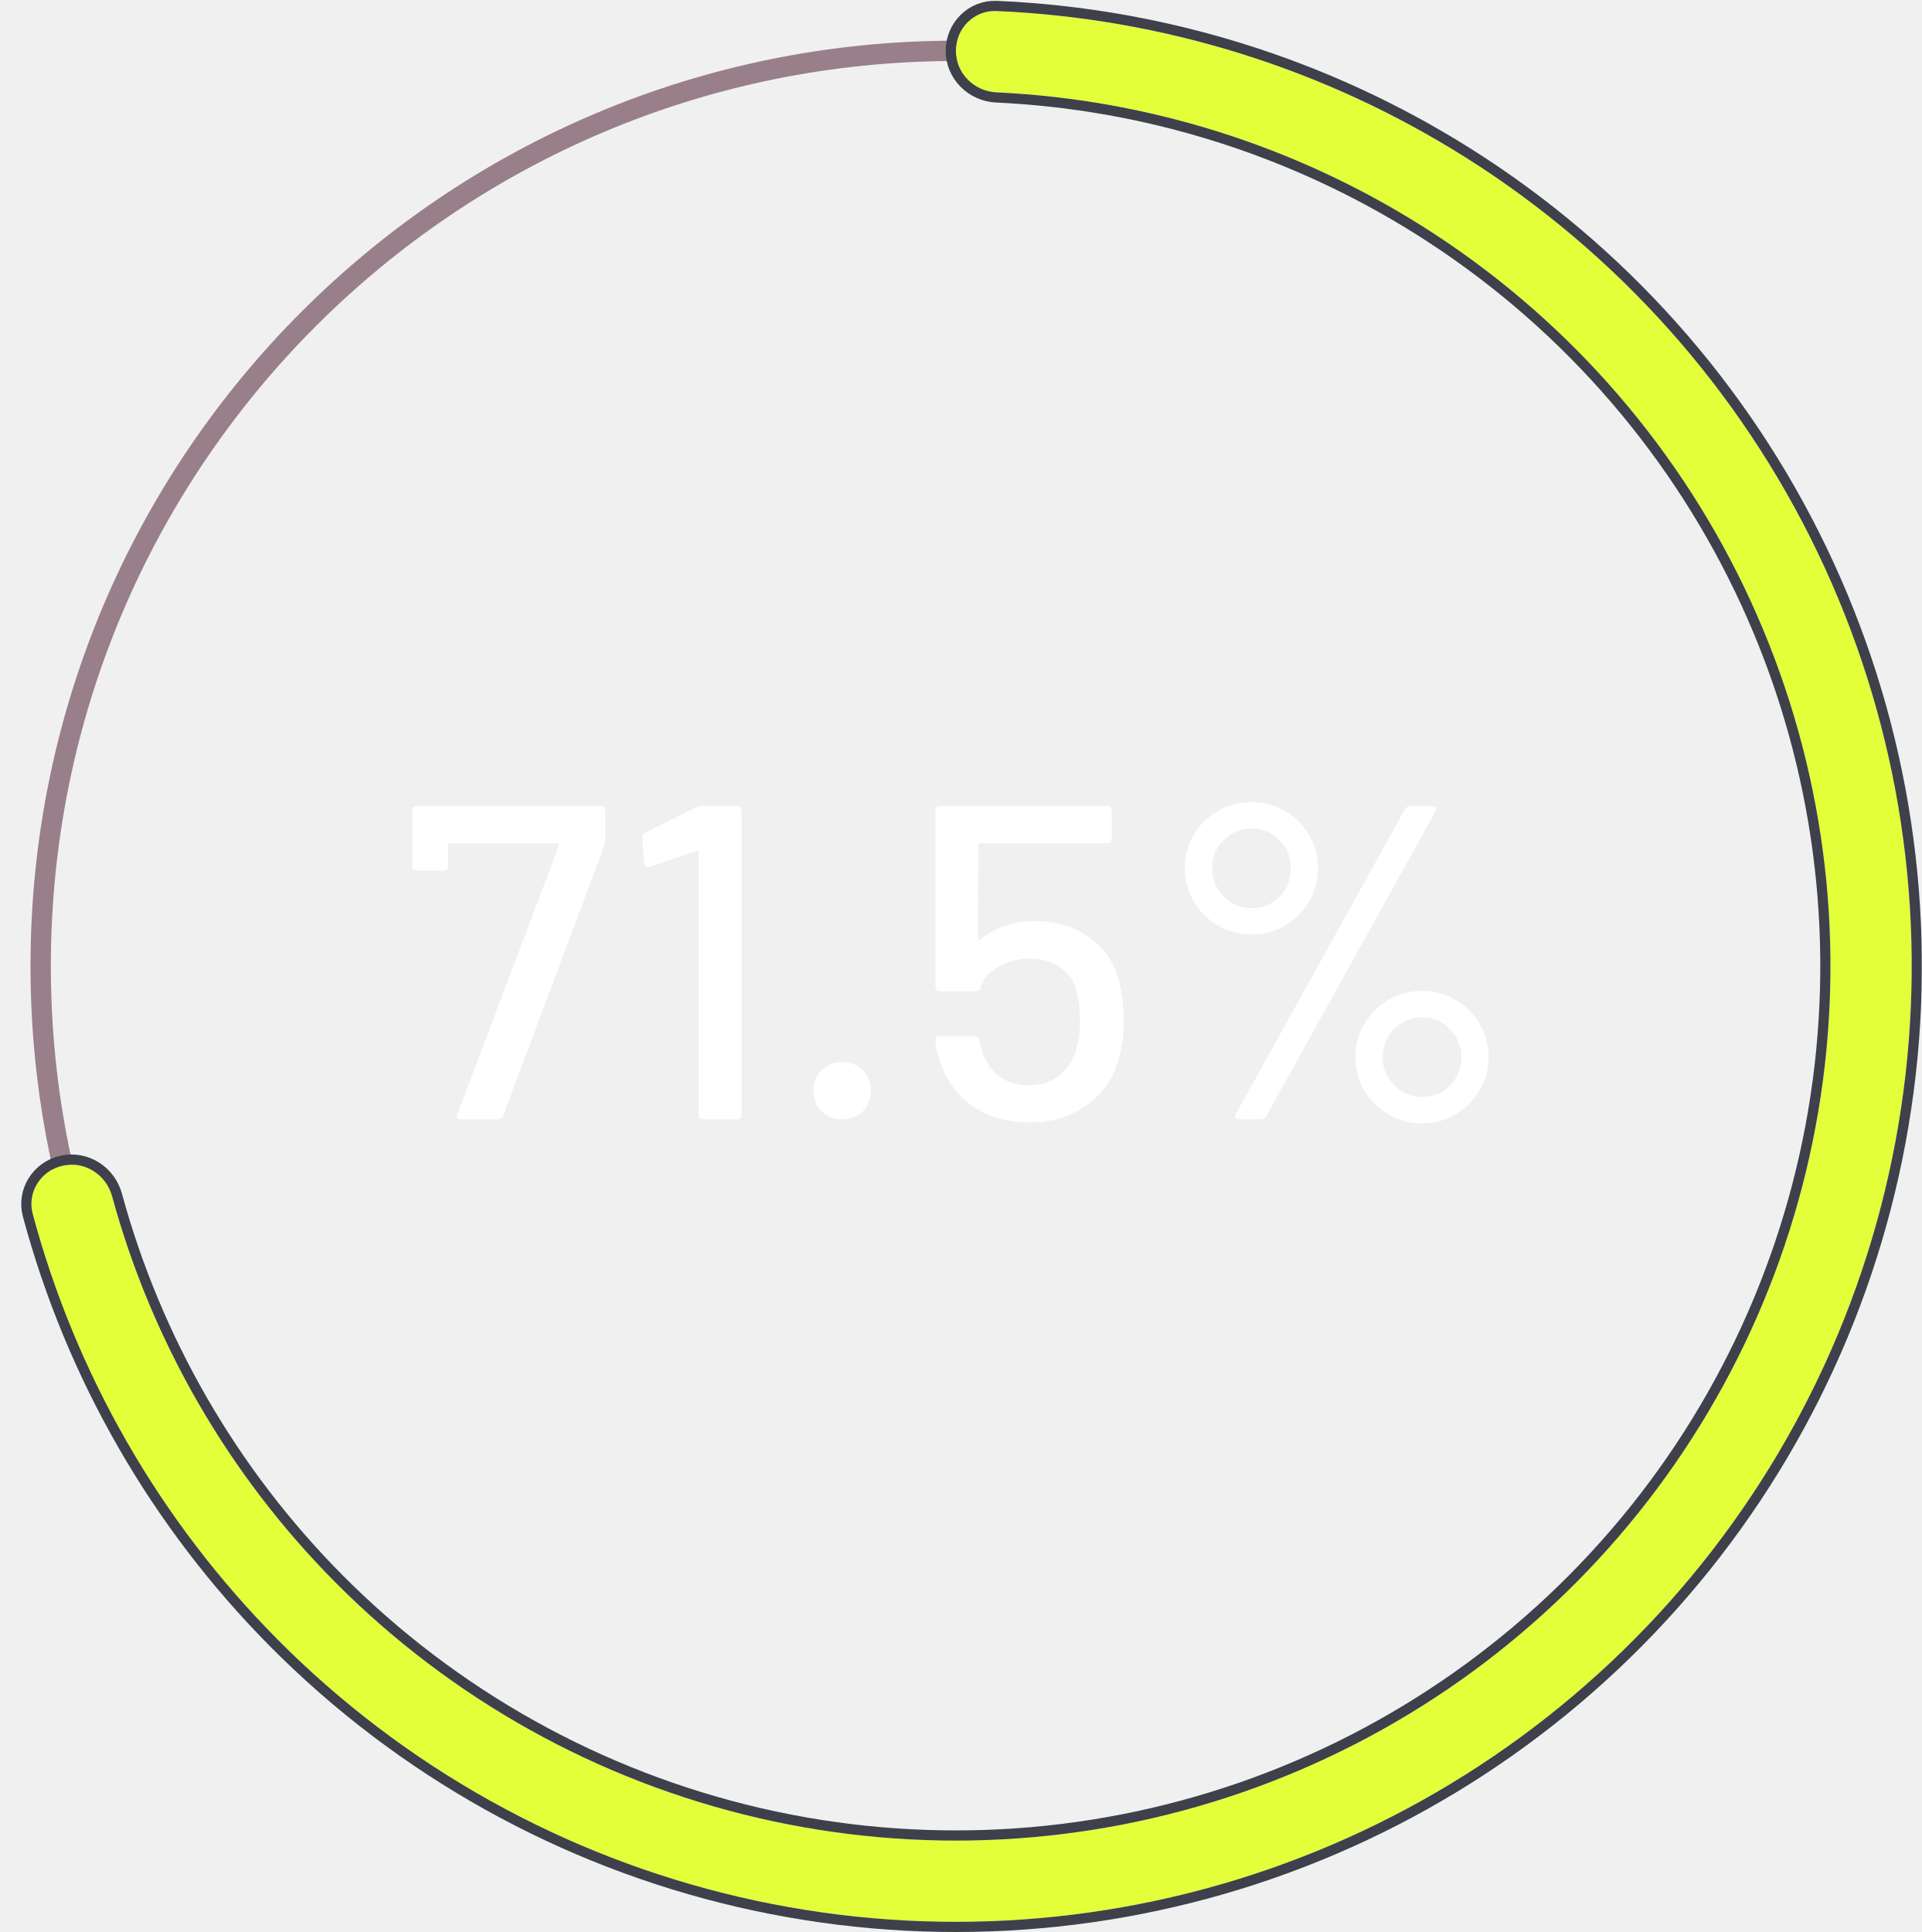
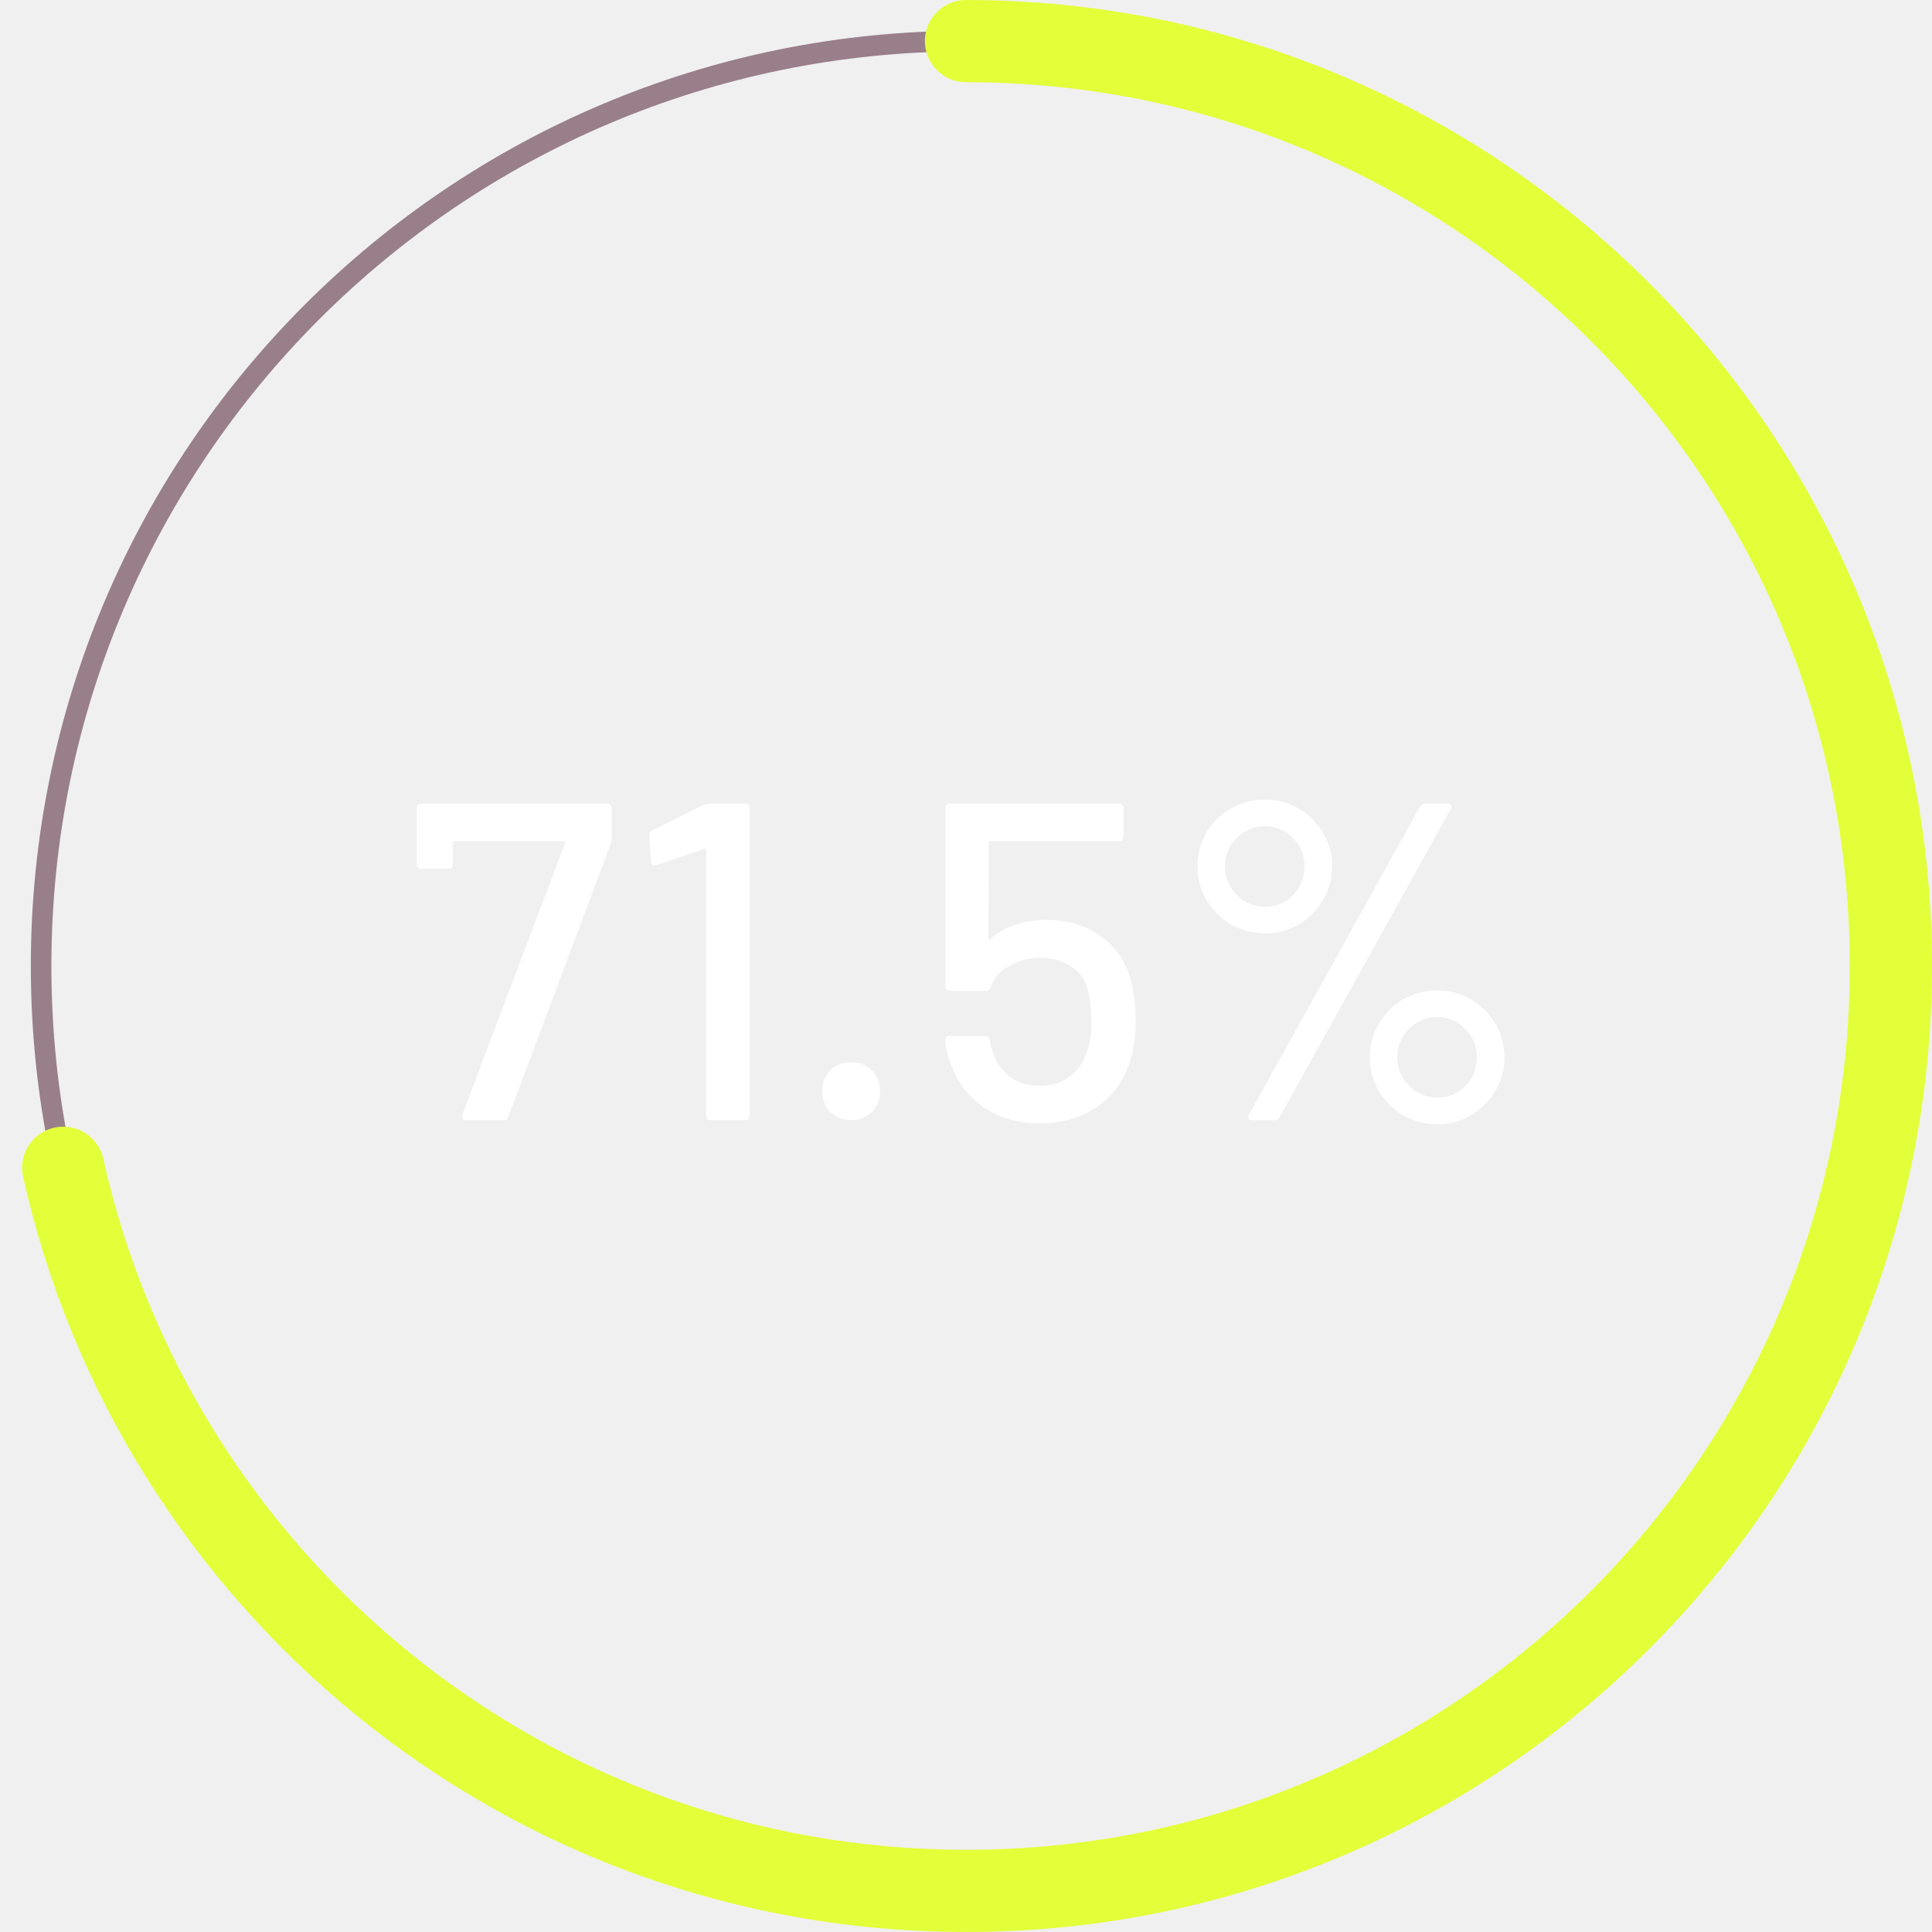
- <svg xmlns="http://www.w3.org/2000/svg" width="189" height="190" viewBox="0 0 189 190" fill="none">
-   <circle cx="94" cy="95" r="90" stroke="#997F8A" stroke-width="2" />
-   <mask id="path-2-outside-1_31:3230" maskUnits="userSpaceOnUse" x="2" y="0" width="187" height="190" fill="black">
-     <rect fill="white" x="2" width="187" height="190" />
-     <path d="M94 4.995C94 2.789 95.79 0.991 97.994 1.085C114.312 1.779 130.193 6.714 144.056 15.436C159.048 24.868 171.07 38.343 178.737 54.31C186.404 70.277 189.404 88.085 187.391 105.682C185.378 123.279 178.435 139.95 167.36 153.773C156.286 167.596 141.532 178.009 124.797 183.812C108.063 189.615 90.029 190.572 72.775 186.572C55.52 182.573 39.746 173.78 27.271 161.207C15.736 149.58 7.455 135.158 3.218 119.385C2.646 117.254 4.009 115.115 6.163 114.634C8.316 114.153 10.442 115.511 11.023 117.64C14.926 131.945 22.468 145.021 32.943 155.579C44.358 167.084 58.791 175.129 74.579 178.789C90.367 182.448 106.867 181.573 122.179 176.263C137.492 170.953 150.992 161.425 161.125 148.777C171.258 136.129 177.611 120.875 179.453 104.774C181.295 88.672 178.55 72.378 171.534 57.769C164.519 43.159 153.519 30.829 139.801 22.199C127.212 14.279 112.805 9.771 97.994 9.083C95.79 8.98 94 7.201 94 4.995Z" />
-   </mask>
-   <path d="M94 4.995C94 2.789 95.79 0.991 97.994 1.085C114.312 1.779 130.193 6.714 144.056 15.436C159.048 24.868 171.07 38.343 178.737 54.31C186.404 70.277 189.404 88.085 187.391 105.682C185.378 123.279 178.435 139.95 167.36 153.773C156.286 167.596 141.532 178.009 124.797 183.812C108.063 189.615 90.029 190.572 72.775 186.572C55.52 182.573 39.746 173.78 27.271 161.207C15.736 149.58 7.455 135.158 3.218 119.385C2.646 117.254 4.009 115.115 6.163 114.634C8.316 114.153 10.442 115.511 11.023 117.64C14.926 131.945 22.468 145.021 32.943 155.579C44.358 167.084 58.791 175.129 74.579 178.789C90.367 182.448 106.867 181.573 122.179 176.263C137.492 170.953 150.992 161.425 161.125 148.777C171.258 136.129 177.611 120.875 179.453 104.774C181.295 88.672 178.55 72.378 171.534 57.769C164.519 43.159 153.519 30.829 139.801 22.199C127.212 14.279 112.805 9.771 97.994 9.083C95.79 8.98 94 7.201 94 4.995Z" fill="#E3FF39" />
-   <path d="M94 4.995C94 2.789 95.79 0.991 97.994 1.085C114.312 1.779 130.193 6.714 144.056 15.436C159.048 24.868 171.07 38.343 178.737 54.31C186.404 70.277 189.404 88.085 187.391 105.682C185.378 123.279 178.435 139.95 167.36 153.773C156.286 167.596 141.532 178.009 124.797 183.812C108.063 189.615 90.029 190.572 72.775 186.572C55.52 182.573 39.746 173.78 27.271 161.207C15.736 149.58 7.455 135.158 3.218 119.385C2.646 117.254 4.009 115.115 6.163 114.634C8.316 114.153 10.442 115.511 11.023 117.64C14.926 131.945 22.468 145.021 32.943 155.579C44.358 167.084 58.791 175.129 74.579 178.789C90.367 182.448 106.867 181.573 122.179 176.263C137.492 170.953 150.992 161.425 161.125 148.777C171.258 136.129 177.611 120.875 179.453 104.774C181.295 88.672 178.55 72.378 171.534 57.769C164.519 43.159 153.519 30.829 139.801 22.199C127.212 14.279 112.805 9.771 97.994 9.083C95.79 8.98 94 7.201 94 4.995Z" stroke="#3E404C" stroke-width="2" mask="url(#path-2-outside-1_31:3230)" />
-   <path d="M45.339 110.077C45.192 110.077 45.075 110.033 44.987 109.945C44.928 109.828 44.928 109.696 44.987 109.549L54.975 83.149C55.004 83.09 55.004 83.046 54.975 83.017C54.945 82.958 54.901 82.929 54.843 82.929H44.239C44.121 82.929 44.063 82.988 44.063 83.105V85.173C44.063 85.466 43.916 85.613 43.623 85.613H40.983C40.689 85.613 40.543 85.466 40.543 85.173V79.717C40.543 79.424 40.689 79.277 40.983 79.277H59.067C59.36 79.277 59.507 79.424 59.507 79.717V82.665C59.507 82.782 59.477 82.958 59.419 83.193L49.475 109.725C49.387 109.96 49.225 110.077 48.991 110.077H45.339ZM68.454 79.409C68.63 79.321 68.821 79.277 69.026 79.277H72.502C72.795 79.277 72.942 79.424 72.942 79.717V109.637C72.942 109.93 72.795 110.077 72.502 110.077H69.158C68.865 110.077 68.718 109.93 68.718 109.637V83.809C68.718 83.75 68.689 83.706 68.63 83.677C68.601 83.648 68.557 83.648 68.498 83.677L63.878 85.261C63.819 85.29 63.746 85.305 63.658 85.305C63.482 85.305 63.379 85.188 63.35 84.953L63.174 82.445C63.174 82.152 63.262 81.976 63.438 81.917L68.454 79.409ZM82.823 110.077C82.001 110.077 81.327 109.813 80.799 109.285C80.271 108.757 80.007 108.082 80.007 107.261C80.007 106.44 80.271 105.765 80.799 105.237C81.327 104.709 82.001 104.445 82.823 104.445C83.644 104.445 84.319 104.709 84.847 105.237C85.375 105.765 85.639 106.44 85.639 107.261C85.639 108.082 85.375 108.757 84.847 109.285C84.319 109.813 83.644 110.077 82.823 110.077ZM110.032 96.437C110.355 97.728 110.516 99.062 110.516 100.441C110.516 101.82 110.34 103.096 109.988 104.269C109.431 106.146 108.36 107.642 106.776 108.757C105.221 109.842 103.359 110.385 101.188 110.385C99.047 110.385 97.213 109.857 95.688 108.801C94.163 107.745 93.092 106.308 92.476 104.489C92.183 103.668 92.021 102.949 91.992 102.333V102.245C91.992 102.01 92.124 101.893 92.388 101.893H95.864C96.128 101.893 96.275 102.025 96.304 102.289C96.333 102.494 96.407 102.802 96.524 103.213C96.847 104.298 97.404 105.164 98.196 105.809C99.017 106.425 100 106.733 101.144 106.733C102.347 106.733 103.359 106.41 104.18 105.765C105.031 105.09 105.603 104.166 105.896 102.993C106.101 102.377 106.204 101.526 106.204 100.441C106.204 99.473 106.116 98.578 105.94 97.757C105.735 96.642 105.207 95.792 104.356 95.205C103.535 94.589 102.508 94.281 101.276 94.281C100.132 94.281 99.105 94.545 98.196 95.073C97.287 95.572 96.7 96.246 96.436 97.097C96.348 97.361 96.187 97.493 95.952 97.493H92.432C92.139 97.493 91.992 97.346 91.992 97.053V79.717C91.992 79.424 92.139 79.277 92.432 79.277H108.888C109.181 79.277 109.328 79.424 109.328 79.717V82.489C109.328 82.782 109.181 82.929 108.888 82.929H96.392C96.275 82.929 96.216 82.988 96.216 83.105L96.172 92.301C96.172 92.477 96.245 92.521 96.392 92.433C97.096 91.817 97.903 91.362 98.812 91.069C99.751 90.746 100.733 90.585 101.76 90.585C103.813 90.585 105.573 91.098 107.04 92.125C108.536 93.152 109.533 94.589 110.032 96.437ZM123.119 91.905C121.917 91.905 120.802 91.612 119.775 91.025C118.778 90.438 117.986 89.646 117.399 88.649C116.813 87.652 116.519 86.552 116.519 85.349C116.519 84.176 116.813 83.09 117.399 82.093C117.986 81.096 118.778 80.318 119.775 79.761C120.802 79.174 121.917 78.881 123.119 78.881C124.293 78.881 125.378 79.174 126.375 79.761C127.373 80.348 128.165 81.14 128.751 82.137C129.338 83.105 129.631 84.176 129.631 85.349C129.631 86.552 129.338 87.652 128.751 88.649C128.165 89.646 127.373 90.438 126.375 91.025C125.378 91.612 124.293 91.905 123.119 91.905ZM121.843 110.077C121.667 110.077 121.55 110.033 121.491 109.945C121.433 109.828 121.447 109.696 121.535 109.549L138.167 79.585C138.285 79.38 138.461 79.277 138.695 79.277H140.851C141.027 79.277 141.145 79.336 141.203 79.453C141.262 79.541 141.247 79.658 141.159 79.805L124.527 109.769C124.439 109.974 124.263 110.077 123.999 110.077H121.843ZM123.119 89.309C124.205 89.309 125.114 88.928 125.847 88.165C126.581 87.402 126.947 86.464 126.947 85.349C126.947 84.264 126.566 83.354 125.803 82.621C125.07 81.858 124.175 81.477 123.119 81.477C122.034 81.477 121.11 81.858 120.347 82.621C119.585 83.354 119.203 84.264 119.203 85.349C119.203 86.464 119.585 87.402 120.347 88.165C121.11 88.928 122.034 89.309 123.119 89.309ZM139.883 110.473C138.681 110.473 137.566 110.18 136.539 109.593C135.542 109.006 134.75 108.214 134.163 107.217C133.577 106.22 133.283 105.134 133.283 103.961C133.283 102.788 133.577 101.702 134.163 100.705C134.75 99.708 135.542 98.916 136.539 98.329C137.566 97.742 138.681 97.449 139.883 97.449C141.057 97.449 142.142 97.742 143.139 98.329C144.137 98.916 144.929 99.708 145.515 100.705C146.102 101.702 146.395 102.788 146.395 103.961C146.395 105.134 146.102 106.22 145.515 107.217C144.929 108.214 144.137 109.006 143.139 109.593C142.142 110.18 141.057 110.473 139.883 110.473ZM139.883 107.877C140.969 107.877 141.878 107.496 142.611 106.733C143.345 105.97 143.711 105.046 143.711 103.961C143.711 102.876 143.33 101.952 142.567 101.189C141.834 100.426 140.939 100.045 139.883 100.045C138.798 100.045 137.874 100.426 137.111 101.189C136.349 101.952 135.967 102.876 135.967 103.961C135.967 105.046 136.349 105.97 137.111 106.733C137.874 107.496 138.798 107.877 139.883 107.877Z" fill="white" />
+ <svg xmlns="http://www.w3.org/2000/svg" width="188" height="188" viewBox="0 0 188 188" fill="none">
+   <circle cx="94" cy="94" r="90" stroke="#997F8A" stroke-width="2" />
+   <path d="M94 4C143.706 4 184 44.294 184 94C184 143.706 143.706 184 94 184C51.039 184 15.108 153.899 6.149 113.637" stroke="#E3FF39" stroke-width="8" stroke-linecap="round" />
+   <path d="M45.339 109C45.192 109 45.075 108.956 44.987 108.868C44.928 108.751 44.928 108.619 44.987 108.472L54.975 82.072C55.004 82.013 55.004 81.969 54.975 81.94C54.945 81.881 54.901 81.852 54.843 81.852H44.239C44.121 81.852 44.063 81.911 44.063 82.028V84.096C44.063 84.389 43.916 84.536 43.623 84.536H40.983C40.689 84.536 40.543 84.389 40.543 84.096V78.64C40.543 78.347 40.689 78.2 40.983 78.2H59.067C59.36 78.2 59.507 78.347 59.507 78.64V81.588C59.507 81.705 59.477 81.881 59.419 82.116L49.475 108.648C49.387 108.883 49.225 109 48.991 109H45.339ZM68.454 78.332C68.63 78.244 68.821 78.2 69.026 78.2H72.502C72.795 78.2 72.942 78.347 72.942 78.64V108.56C72.942 108.853 72.795 109 72.502 109H69.158C68.865 109 68.718 108.853 68.718 108.56V82.732C68.718 82.673 68.689 82.629 68.63 82.6C68.601 82.571 68.557 82.571 68.498 82.6L63.878 84.184C63.819 84.213 63.746 84.228 63.658 84.228C63.482 84.228 63.379 84.111 63.35 83.876L63.174 81.368C63.174 81.075 63.262 80.899 63.438 80.84L68.454 78.332ZM82.823 109C82.001 109 81.327 108.736 80.799 108.208C80.271 107.68 80.007 107.005 80.007 106.184C80.007 105.363 80.271 104.688 80.799 104.16C81.327 103.632 82.001 103.368 82.823 103.368C83.644 103.368 84.319 103.632 84.847 104.16C85.375 104.688 85.639 105.363 85.639 106.184C85.639 107.005 85.375 107.68 84.847 108.208C84.319 108.736 83.644 109 82.823 109ZM110.032 95.36C110.355 96.651 110.516 97.985 110.516 99.364C110.516 100.743 110.34 102.019 109.988 103.192C109.431 105.069 108.36 106.565 106.776 107.68C105.221 108.765 103.359 109.308 101.188 109.308C99.047 109.308 97.213 108.78 95.688 107.724C94.163 106.668 93.092 105.231 92.476 103.412C92.183 102.591 92.021 101.872 91.992 101.256V101.168C91.992 100.933 92.124 100.816 92.388 100.816H95.864C96.128 100.816 96.275 100.948 96.304 101.212C96.333 101.417 96.407 101.725 96.524 102.136C96.847 103.221 97.404 104.087 98.196 104.732C99.017 105.348 100 105.656 101.144 105.656C102.347 105.656 103.359 105.333 104.18 104.688C105.031 104.013 105.603 103.089 105.896 101.916C106.101 101.3 106.204 100.449 106.204 99.364C106.204 98.396 106.116 97.501 105.94 96.68C105.735 95.565 105.207 94.715 104.356 94.128C103.535 93.512 102.508 93.204 101.276 93.204C100.132 93.204 99.105 93.468 98.196 93.996C97.287 94.495 96.7 95.169 96.436 96.02C96.348 96.284 96.187 96.416 95.952 96.416H92.432C92.139 96.416 91.992 96.269 91.992 95.976V78.64C91.992 78.347 92.139 78.2 92.432 78.2H108.888C109.181 78.2 109.328 78.347 109.328 78.64V81.412C109.328 81.705 109.181 81.852 108.888 81.852H96.392C96.275 81.852 96.216 81.911 96.216 82.028L96.172 91.224C96.172 91.4 96.245 91.444 96.392 91.356C97.096 90.74 97.903 90.285 98.812 89.992C99.751 89.669 100.733 89.508 101.76 89.508C103.813 89.508 105.573 90.021 107.04 91.048C108.536 92.075 109.533 93.512 110.032 95.36ZM123.119 90.828C121.917 90.828 120.802 90.535 119.775 89.948C118.778 89.361 117.986 88.569 117.399 87.572C116.813 86.575 116.519 85.475 116.519 84.272C116.519 83.099 116.813 82.013 117.399 81.016C117.986 80.019 118.778 79.241 119.775 78.684C120.802 78.097 121.917 77.804 123.119 77.804C124.293 77.804 125.378 78.097 126.375 78.684C127.373 79.271 128.165 80.063 128.751 81.06C129.338 82.028 129.631 83.099 129.631 84.272C129.631 85.475 129.338 86.575 128.751 87.572C128.165 88.569 127.373 89.361 126.375 89.948C125.378 90.535 124.293 90.828 123.119 90.828ZM121.843 109C121.667 109 121.55 108.956 121.491 108.868C121.433 108.751 121.447 108.619 121.535 108.472L138.167 78.508C138.285 78.303 138.461 78.2 138.695 78.2H140.851C141.027 78.2 141.145 78.259 141.203 78.376C141.262 78.464 141.247 78.581 141.159 78.728L124.527 108.692C124.439 108.897 124.263 109 123.999 109H121.843ZM123.119 88.232C124.205 88.232 125.114 87.851 125.847 87.088C126.581 86.325 126.947 85.387 126.947 84.272C126.947 83.187 126.566 82.277 125.803 81.544C125.07 80.781 124.175 80.4 123.119 80.4C122.034 80.4 121.11 80.781 120.347 81.544C119.585 82.277 119.203 83.187 119.203 84.272C119.203 85.387 119.585 86.325 120.347 87.088C121.11 87.851 122.034 88.232 123.119 88.232ZM139.883 109.396C138.681 109.396 137.566 109.103 136.539 108.516C135.542 107.929 134.75 107.137 134.163 106.14C133.577 105.143 133.283 104.057 133.283 102.884C133.283 101.711 133.577 100.625 134.163 99.628C134.75 98.631 135.542 97.839 136.539 97.252C137.566 96.665 138.681 96.372 139.883 96.372C141.057 96.372 142.142 96.665 143.139 97.252C144.137 97.839 144.929 98.631 145.515 99.628C146.102 100.625 146.395 101.711 146.395 102.884C146.395 104.057 146.102 105.143 145.515 106.14C144.929 107.137 144.137 107.929 143.139 108.516C142.142 109.103 141.057 109.396 139.883 109.396ZM139.883 106.8C140.969 106.8 141.878 106.419 142.611 105.656C143.345 104.893 143.711 103.969 143.711 102.884C143.711 101.799 143.33 100.875 142.567 100.112C141.834 99.349 140.939 98.968 139.883 98.968C138.798 98.968 137.874 99.349 137.111 100.112C136.349 100.875 135.967 101.799 135.967 102.884C135.967 103.969 136.349 104.893 137.111 105.656C137.874 106.419 138.798 106.8 139.883 106.8Z" fill="white" />
</svg>
